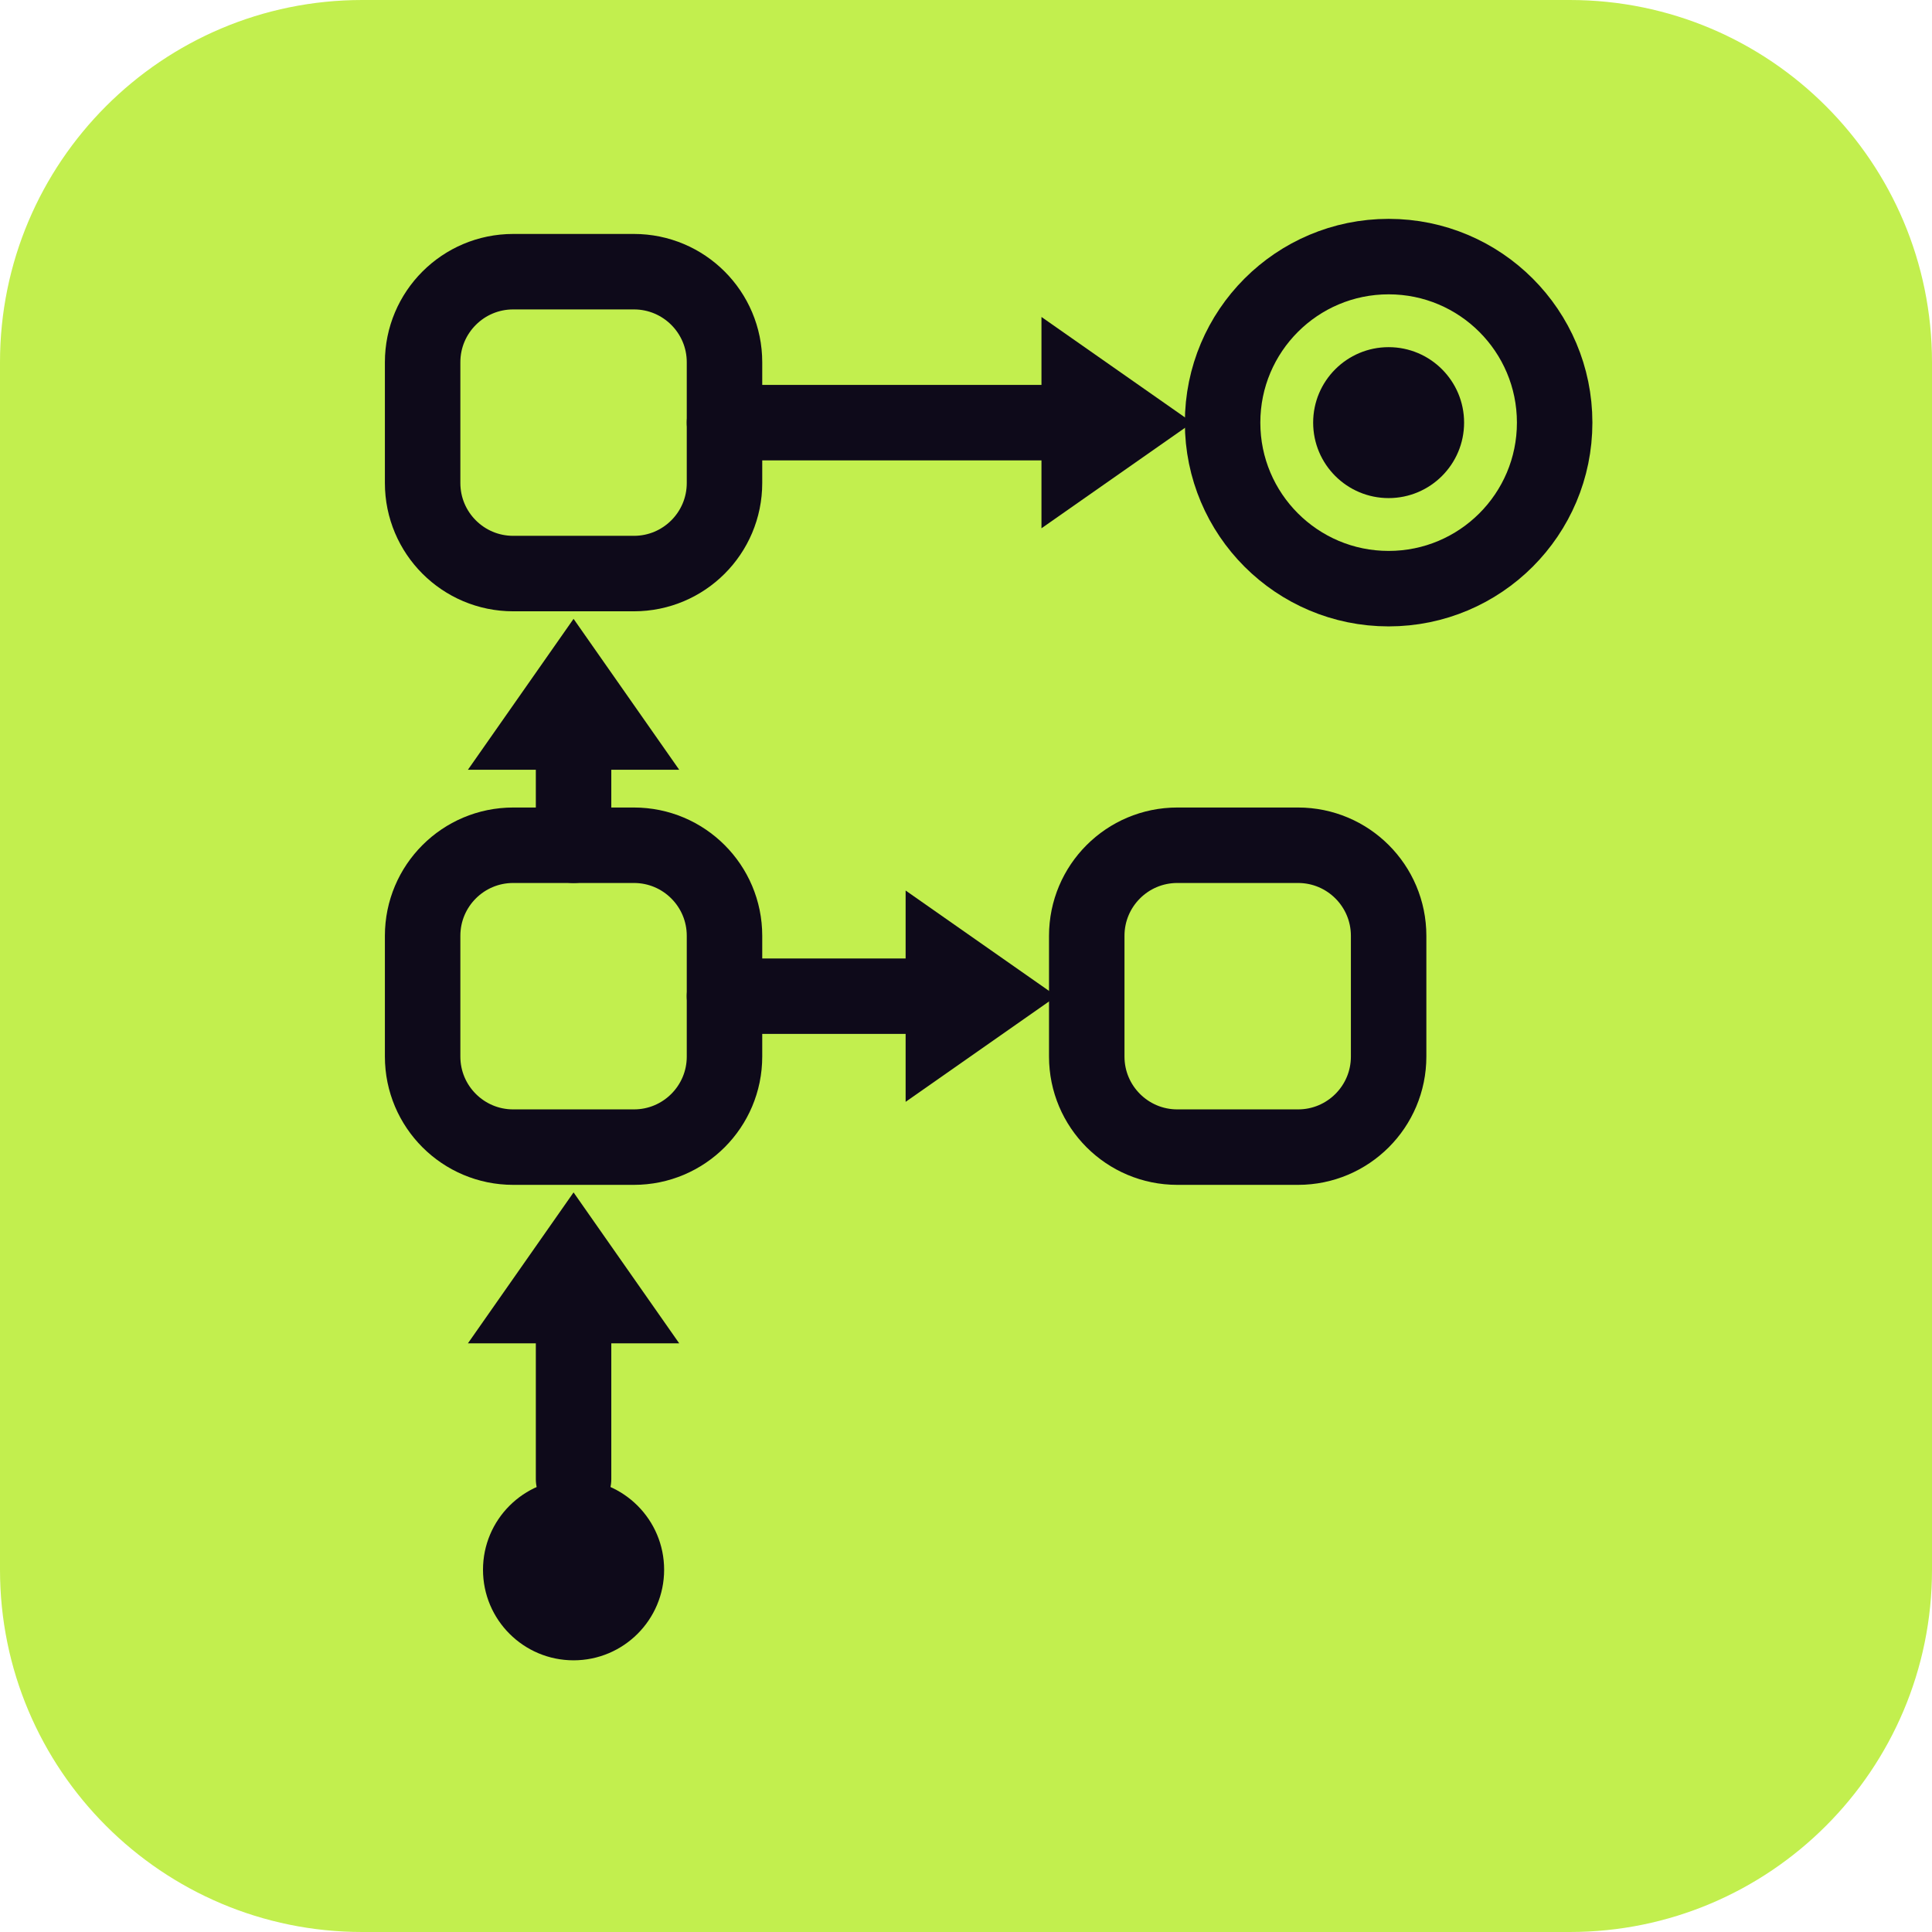
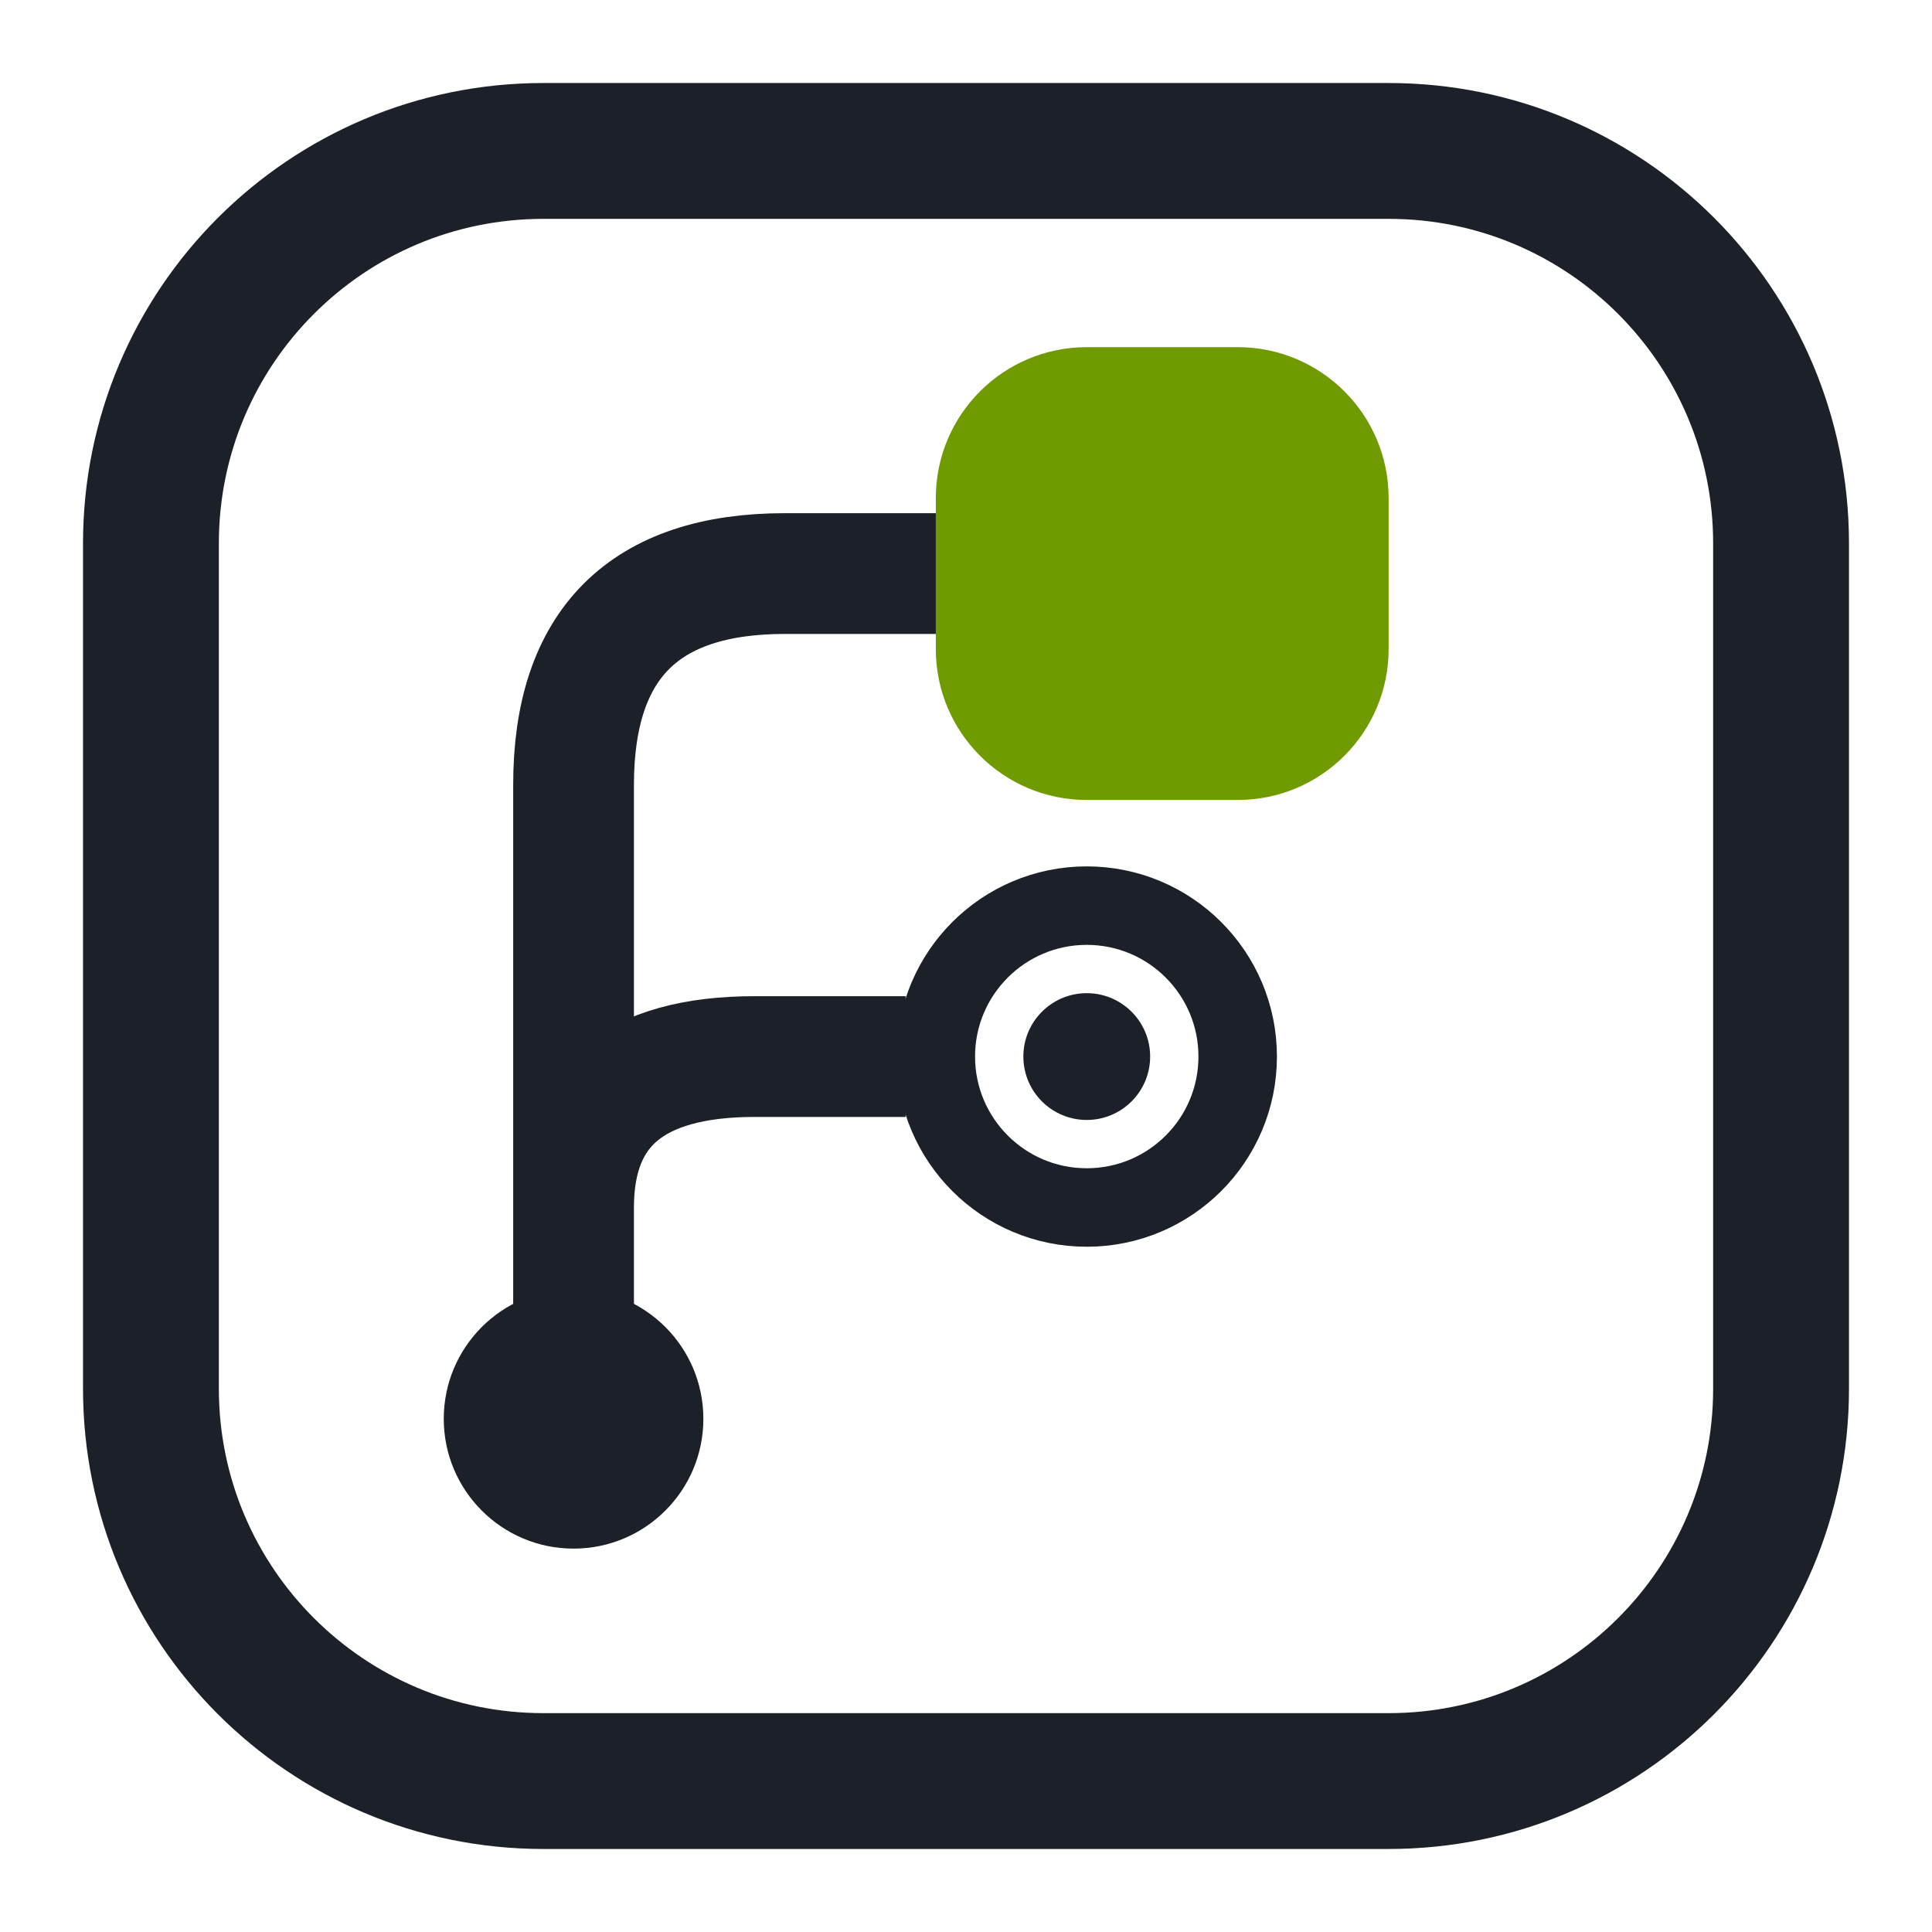
<svg xmlns="http://www.w3.org/2000/svg" viewBox="0 0 64 64" width="64" height="64" role="img" aria-label="fate">
-   <rect width="64" height="64" rx="12" fill="#c2ef4e" />
-   <g fill="none" stroke="#0e0a1a" stroke-width="2.5" stroke-linejoin="round">
-     <rect x="14" y="9" width="10" height="10" rx="3" />
-     <rect x="14" y="28" width="10" height="10" rx="3" />
-     <rect x="36" y="28" width="10" height="10" rx="3" />
-     <circle cx="46" cy="14" r="5.5" />
-   </g>
-   <g stroke="#0e0a1a" stroke-width="2.5" stroke-linecap="round">
-     <line x1="19" y1="49" x2="19" y2="44" />
-     <line x1="19" y1="28" x2="19" y2="25" />
-     <line x1="24" y1="14" x2="35" y2="14" />
-     <line x1="24" y1="33" x2="30" y2="33" />
-   </g>
-   <g fill="#0e0a1a">
-     <circle cx="19" cy="52" r="3" />
-     <circle cx="46" cy="14" r="2.5" />
-     <path d="M19 39.5 22.5 44.5 15.5 44.5Z" />
-     <path d="M19 20.5 22.5 25.5 15.5 25.5Z" />
-     <path d="M39.5 14 34.5 17.5 34.5 10.5Z" />
-     <path d="M35 33 30 36.5 30 29.5Z" />
+   <style>
+     .ink { color: #1c2028 } .acc { fill: #6f9a00 }
+     @media (prefers-color-scheme: dark) { .ink { color: #e4e6ea } .acc { fill: #c2ef4e } }
+   </style>
+   <g class="ink">
+     <rect x="5" y="5" width="54" height="54" rx="13" fill="none" stroke="currentColor" stroke-width="4.5" />
+     <path d="M19 46 V26 Q19 19 26 19 H32 M19 40 Q19 35 25 35 H30" fill="none" stroke="currentColor" stroke-width="4" />
+     <circle cx="19" cy="47" r="4.3" fill="currentColor" />
+     <rect x="31" y="11.5" width="15" height="15" rx="5" class="acc" />
+     <circle cx="36" cy="35" r="5" fill="none" stroke="currentColor" stroke-width="2.6" />
+     <circle cx="36" cy="35" r="2.1" fill="currentColor" />
  </g>
</svg>
